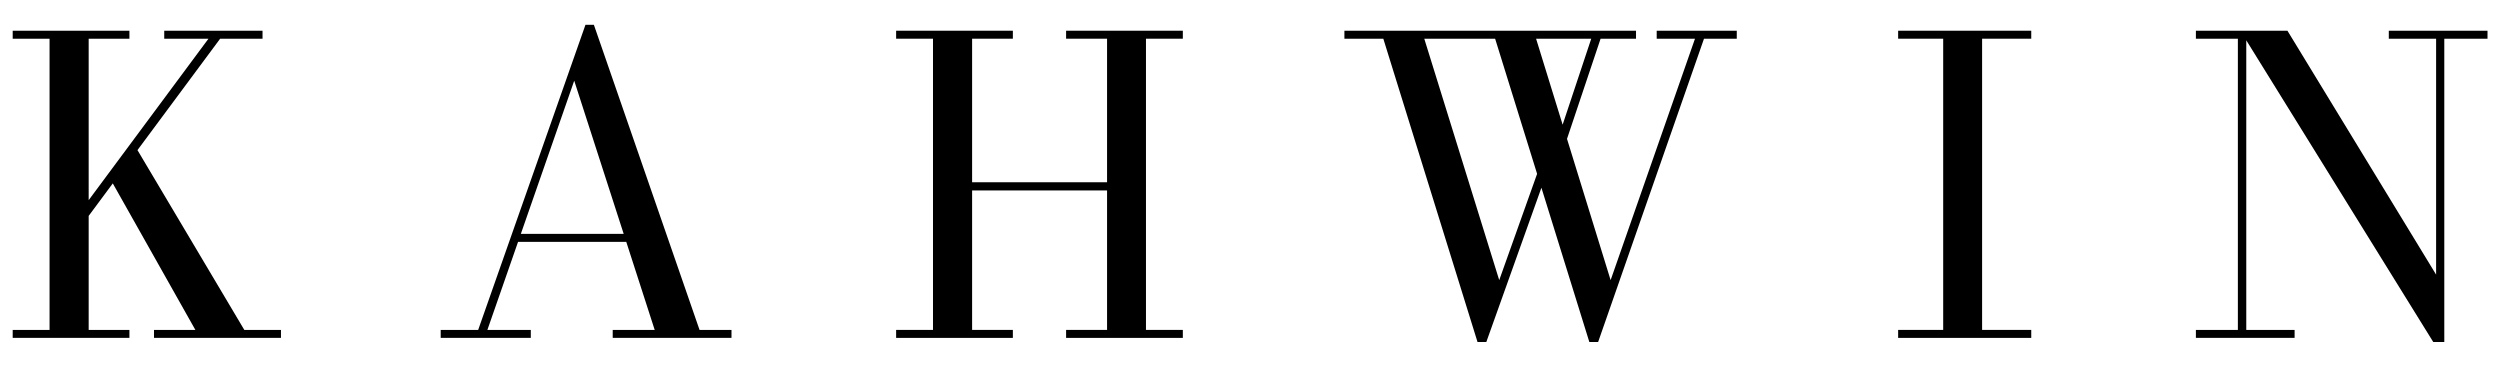
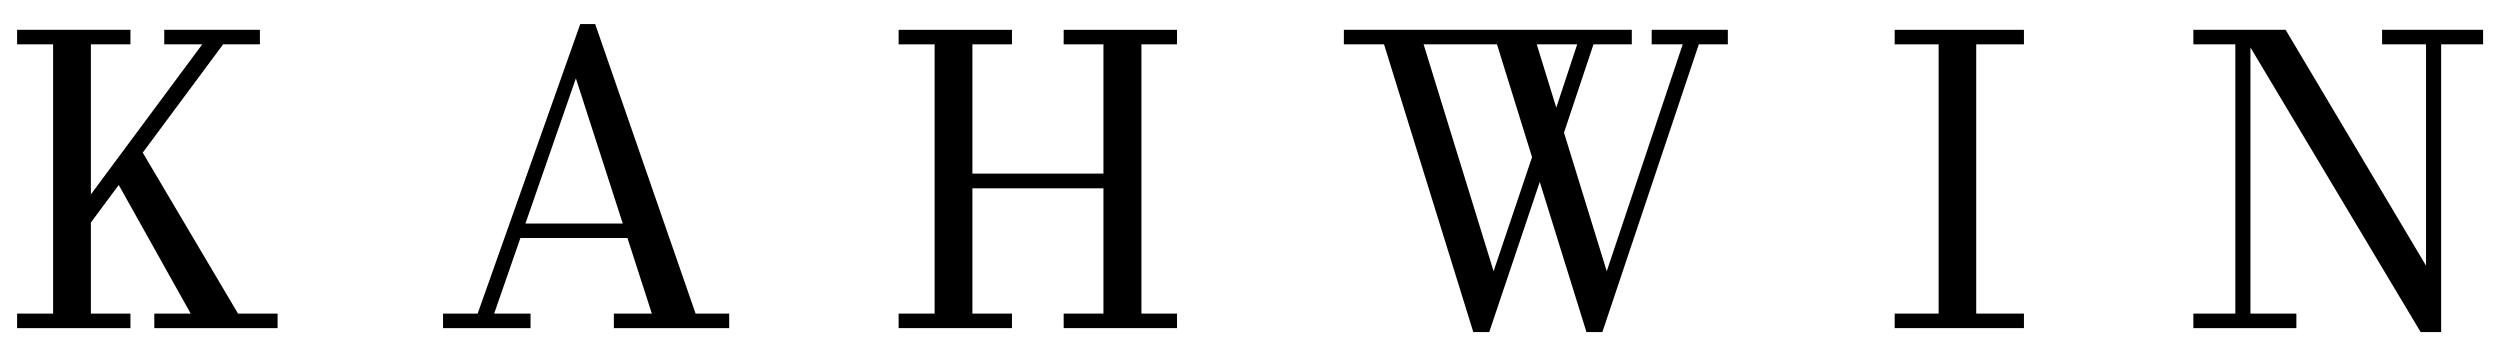
- <svg xmlns="http://www.w3.org/2000/svg" viewBox="0 0 12208 1800" fill="currentColor" role="img" aria-label="HelloKahwin">
+ <svg xmlns="http://www.w3.org/2000/svg" viewBox="0 0 12572 1800" fill="currentColor" role="img" aria-label="HelloKahwin">
  <g transform="translate(0 1650.00) scale(1 -1)">
-     <path transform="translate(0.00 0)" d="M256 434 1018 1461H802V1500H1282V1461H1075L313 434ZM62 0V39H242V1461H62V1500H632V1461H433V39H632V0ZM752 0V39H954L533 786L657 941L1193 39H1372V0Z" />
-     <path transform="translate(2090.00 0)" d="M432 469V508H1080V469ZM810 1529 1326 39H1482V0H902V39H1107L714 1256L290 39H502V0H62V39H245L769 1529Z" />
-     <path transform="translate(4314.00 0)" d="M1462 1500V1461H1282V39H1462V0H892V39H1092V720H433V39H632V0H62V39H242V1461H62V1500H632V1461H433V760H1092V1461H892V1500Z" />
-     <path transform="translate(6518.00 0)" d="M697 -20 237 1461H47V1500H1471V1461H983L1347 282L1759 1461H1572V1500H1963V1461H1803L1286 -20H1243L783 1461H437L803 282L1009 860L1030 792L740 -20ZM1125 945 1091 976 1260 1484 1302 1473Z" />
-     <path transform="translate(9207.00 0)" d="M62 0V39H282V1461H62V1500H712V1461H472V39H712V0Z" />
-     <path transform="translate(10661.00 0)" d="M308 1500V39H544V0H62V39H267V1461H62V1500ZM1486 1500V1461H1275V-20H1221L279 1500H509L1235 309V1461H1004V1500Z" />
+     <path transform="translate(0.00 0)" d="M280 434 1017 1427H826V1500H1307V1427H1122L385 434ZM86 0V73H267V1427H86V1500H656V1427H457V73H656V0ZM776 0V73H959L564 779L692 926L1197 73H1396V0Z" />
+     <path transform="translate(2142.00 0)" d="M461 453V526H1121V453ZM851 1529 1356 73H1525V0H945V73H1136L754 1256L343 73H526V0H86V73H260L776 1529Z" />
+     <path transform="translate(4433.00 0)" d="M1486 1500V1427H1307V73H1486V0H916V73H1116V703H457V73H656V0H86V73H267V1427H86V1500H656V1427H457V777H1116V1427H916V1500Z" />
+     <path transform="translate(6685.00 0)" d="M724 -20 275 1427H73V1500H1521V1427H1043L1395 286L1777 1427H1621V1500H2004V1427H1858L1373 -20H1293L843 1427H474L826 286L1038 915L1077 791L804 -20ZM1166 941 1104 996 1261 1471 1336 1450Z" />
+     <path transform="translate(9442.00 0)" d="M86 0V73H307V1427H86V1500H736V1427H496V73H736V0Z" />
+     <path transform="translate(10944.00 0)" d="M373 1500V73H604V0H86V73H297V1427H86V1500ZM1543 1500V1427H1332V-20H1229L320 1500H550L1256 314V1427H1035V1500Z" />
  </g>
</svg>
